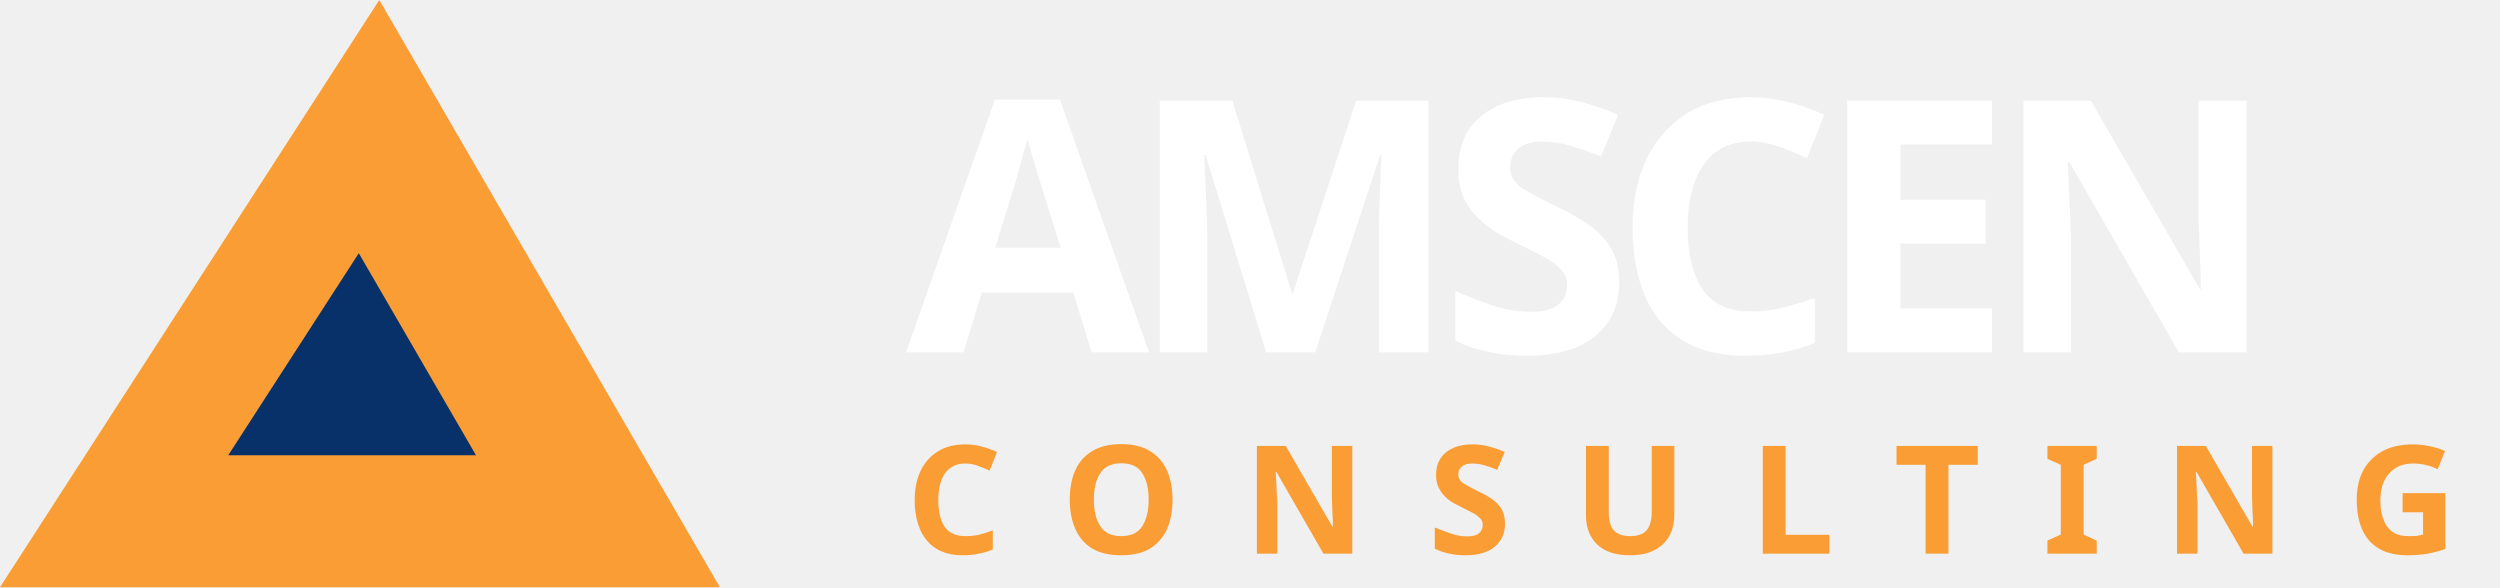
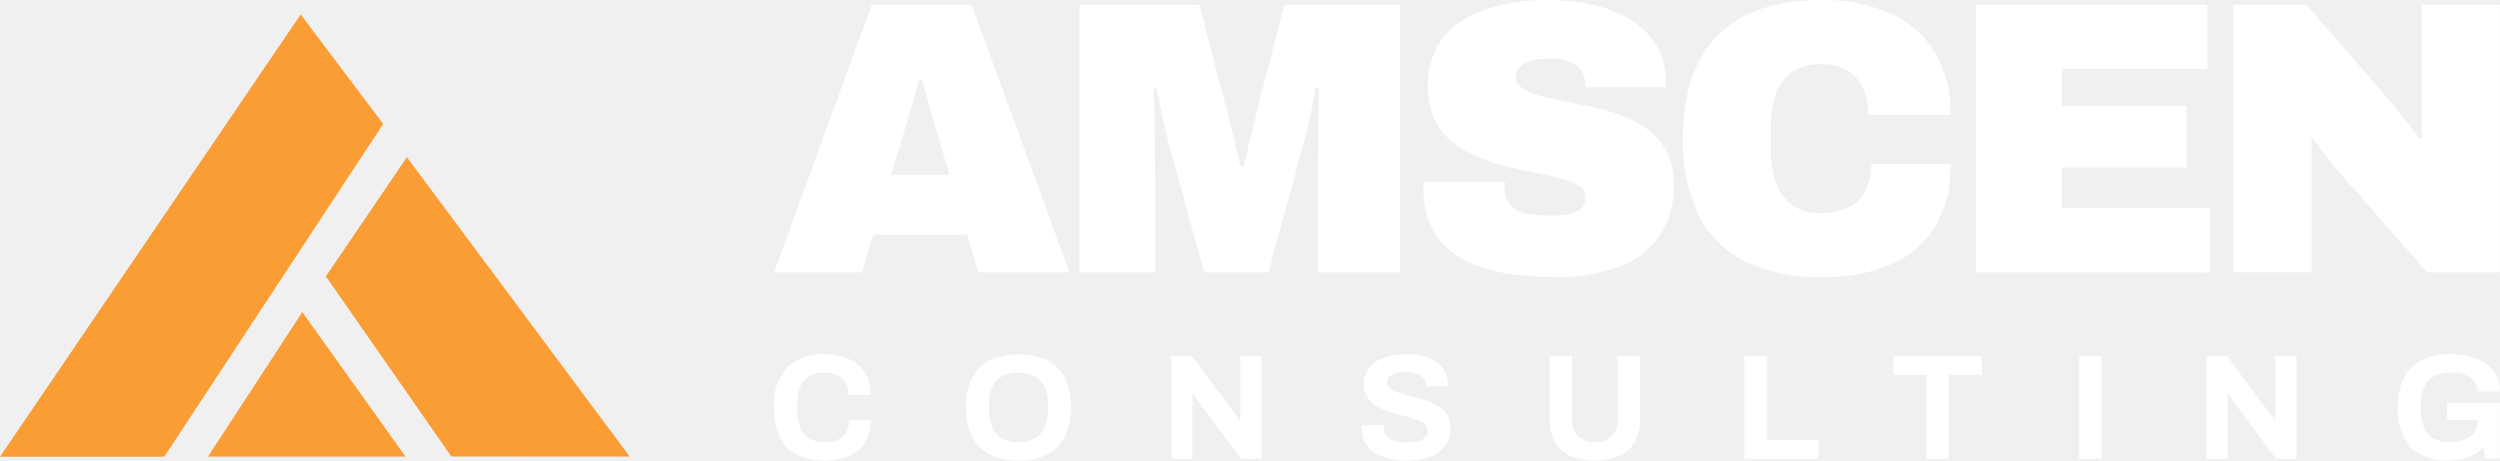
- <svg xmlns="http://www.w3.org/2000/svg" width="149" height="35" viewBox="0 0 149 35">
-   <g transform="translate(-229 -9622)">
-     <text transform="translate(283 9643)" fill="#fff" font-size="21" font-family="Archivo-Black, Archivo" font-weight="800" letter-spacing="-0.06em">
-       <tspan x="0" y="0">AMSCEN</tspan>
-     </text>
-     <text transform="translate(283 9655)" fill="#f99d34" font-size="9" font-family="Archivo-Bold, Archivo" font-weight="700" letter-spacing="0.41em">
-       <tspan x="0" y="0">CONSULTING</tspan>
-     </text>
-     <g transform="translate(229 9622)">
-       <path d="M22.606,35H0L22.606,0l20.3,35Z" fill="#f99d34" />
-       <path d="M7.784,12.046H0L7.781.005V0l0,0V.006l6.984,12.041Z" transform="translate(13.604 15.086)" fill="#073168" />
+ <svg xmlns="http://www.w3.org/2000/svg" width="172.794" height="31.831" viewBox="0 0 172.794 31.831">
+   <g transform="translate(-130.5 -9648)">
+     <g transform="translate(-107 0.831)">
+       <path d="M.02,146.332l6.751-18.5h6.912l6.751,18.5H14.14l-.779-2.609H6.88L6.1,146.332H.023Zm8.1-6.751h4.033l-.888-2.957c-.073-.215-.152-.476-.242-.779s-.179-.627-.27-.97-.179-.676-.27-1.009-.17-.624-.242-.876h-.215c-.073.324-.167.691-.282,1.1s-.236.839-.364,1.279-.251.858-.376,1.251l-.888,2.957Z" transform="translate(290.983 9519.666)" fill="#fff" />
+       <path d="M69.652,146.332v-18.5h8.281l1.694,6.509c.073.233.176.618.309,1.157s.279,1.121.43,1.748.291,1.209.415,1.748H81c.091-.394.2-.864.336-1.412s.273-1.106.415-1.682.27-1.094.376-1.56l1.694-6.509h7.987v18.5H86.13v-6.669q0-1.077.015-2.218t.027-2.167c.009-.682.012-1.245.012-1.694h-.215c-.055.361-.13.779-.23,1.264s-.2.964-.309,1.439-.215.891-.321,1.251l-2.394,8.793H78.276l-2.421-8.793c-.091-.361-.191-.776-.309-1.251s-.218-.954-.309-1.439-.17-.9-.242-1.236h-.215c.018.448.036,1.012.055,1.694s.03,1.4.039,2.151.012,1.488.012,2.206v6.669H69.64Z" transform="translate(242.458 9519.666)" fill="#fff" />
+       <path d="M157.275,145.9a21.241,21.241,0,0,1-3.563-.282,9.243,9.243,0,0,1-2.906-.97,5.039,5.039,0,0,1-1.964-1.909,6.035,6.035,0,0,1-.712-3.079v-.148a.834.834,0,0,1,.027-.2h5.621a.833.833,0,0,0-.027.2v.173a1.811,1.811,0,0,0,.376,1.236,1.9,1.9,0,0,0,1.064.579,7.27,7.27,0,0,0,1.545.148c.215,0,.442-.006.685-.012a4.338,4.338,0,0,0,.7-.082,2.6,2.6,0,0,0,.618-.2,1.124,1.124,0,0,0,.442-.364.989.989,0,0,0,.161-.579.91.91,0,0,0-.458-.806,4.573,4.573,0,0,0-1.236-.512c-.521-.142-1.1-.279-1.748-.4s-1.318-.273-2.018-.442a13.747,13.747,0,0,1-2.015-.658,7.089,7.089,0,0,1-1.748-1.036,4.534,4.534,0,0,1-1.236-1.588,5.963,5.963,0,0,1,.215-5.042,5.2,5.2,0,0,1,1.842-1.83,8.641,8.641,0,0,1,2.663-1.021,14.784,14.784,0,0,1,3.133-.321,13.99,13.99,0,0,1,3.133.336,8.484,8.484,0,0,1,2.594,1.036,5.265,5.265,0,0,1,1.776,1.776,5.065,5.065,0,0,1,.673,2.554v.321h-5.566v-.106a1.815,1.815,0,0,0-.242-.915,1.788,1.788,0,0,0-.767-.7,3.05,3.05,0,0,0-1.385-.27,4.944,4.944,0,0,0-1.357.161,1.812,1.812,0,0,0-.821.442.871.871,0,0,0-.27.606.975.975,0,0,0,.458.833,4.038,4.038,0,0,0,1.236.539c.521.142,1.1.279,1.748.4s1.318.264,2.018.415a13.261,13.261,0,0,1,2.015.606,6.929,6.929,0,0,1,1.748.982,4.478,4.478,0,0,1,1.236,1.494,4.738,4.738,0,0,1,.458,2.179,5.663,5.663,0,0,1-3.966,5.8,12.37,12.37,0,0,1-4.182.661Z" transform="translate(187.752 9520.419)" fill="#fff" />
+       <path d="M216.919,145.907a11.709,11.709,0,0,1-5.284-1.076,7.143,7.143,0,0,1-3.227-3.215,11.585,11.585,0,0,1-1.088-5.284q0-4.731,2.433-7.154t7.166-2.418a11.344,11.344,0,0,1,4.691.9,6.869,6.869,0,0,1,3.106,2.676,8.1,8.1,0,0,1,1.1,4.354h-5.672a4.209,4.209,0,0,0-.376-1.854,2.775,2.775,0,0,0-1.088-1.209,3.4,3.4,0,0,0-1.788-.43,3.455,3.455,0,0,0-2.03.539,3.033,3.033,0,0,0-1.115,1.506,6.558,6.558,0,0,0-.348,2.233V137.2a6.333,6.333,0,0,0,.364,2.233,3.148,3.148,0,0,0,1.118,1.506,3.281,3.281,0,0,0,1.963.539,4.171,4.171,0,0,0,1.951-.4,2.627,2.627,0,0,0,1.154-1.17,3.949,3.949,0,0,0,.391-1.815h5.484a8.167,8.167,0,0,1-1.048,4.275,6.609,6.609,0,0,1-3.039,2.648,11.632,11.632,0,0,1-4.815.9Z" transform="translate(146.497 9520.412)" fill="#fff" />
+       <path d="M274.15,146.332v-18.5h16v4.436H280.092v2.554H288.7v4.251h-8.605v2.821h10.245v4.439Z" transform="translate(99.917 9519.666)" fill="#fff" />
+       <path d="M332.89,146.332v-18.5h5.057l5.754,6.642c.161.179.376.439.645.779l.821,1.036c.276.348.488.63.63.848l.133-.055c-.018-.5-.027-1-.027-1.494V127.83h5.406v18.5h-5.027l-6.481-7.4c-.3-.361-.564-.685-.779-.982s-.421-.579-.618-.848l-.133.055c.018.342.027.682.027,1.021v8.148h-5.406Z" transform="translate(58.976 9519.666)" fill="#fff" />
+       <path d="M3.5,214.9a4.242,4.242,0,0,1-1.891-.388,2.589,2.589,0,0,1-1.194-1.206,4.633,4.633,0,0,1-.409-2.079,3.746,3.746,0,0,1,.915-2.766,3.516,3.516,0,0,1,2.582-.9,4.12,4.12,0,0,1,1.633.309,2.546,2.546,0,0,1,1.142.93,2.735,2.735,0,0,1,.418,1.56H5.149a1.591,1.591,0,0,0-.2-.836,1.3,1.3,0,0,0-.57-.521,1.894,1.894,0,0,0-.851-.182,2.084,2.084,0,0,0-1.091.258,1.525,1.525,0,0,0-.63.761,3.3,3.3,0,0,0-.2,1.224v.321a3.3,3.3,0,0,0,.206,1.245,1.527,1.527,0,0,0,.627.754,2.056,2.056,0,0,0,1.082.255,2.177,2.177,0,0,0,.9-.176A1.321,1.321,0,0,0,5,212.947a1.6,1.6,0,0,0,.206-.836H6.7a2.774,2.774,0,0,1-.409,1.561,2.478,2.478,0,0,1-1.133.924A4.228,4.228,0,0,1,3.5,214.9Z" transform="translate(290.99 9464.095)" fill="#fff" />
+       <path d="M47.41,214.895a4.345,4.345,0,0,1-1.945-.4,2.787,2.787,0,0,1-1.251-1.221,4.317,4.317,0,0,1-.433-2.048,4.376,4.376,0,0,1,.433-2.063,2.767,2.767,0,0,1,1.251-1.212,4.995,4.995,0,0,1,3.9,0,2.754,2.754,0,0,1,1.245,1.212,5.094,5.094,0,0,1,0,4.112,2.8,2.8,0,0,1-1.245,1.221A4.354,4.354,0,0,1,47.41,214.895Zm0-1.261a2.491,2.491,0,0,0,.888-.145,1.609,1.609,0,0,0,.639-.433,1.965,1.965,0,0,0,.394-.709,3.079,3.079,0,0,0,.133-.954v-.321a3.282,3.282,0,0,0-.133-.973,1.915,1.915,0,0,0-.394-.709,1.587,1.587,0,0,0-.639-.427,2.49,2.49,0,0,0-.888-.145,2.462,2.462,0,0,0-.879.145,1.629,1.629,0,0,0-.642.427,1.864,1.864,0,0,0-.388.709,3.374,3.374,0,0,0-.13.973v.321a3.175,3.175,0,0,0,.13.954,1.911,1.911,0,0,0,.388.709,1.61,1.61,0,0,0,.642.433A2.462,2.462,0,0,0,47.41,213.634Z" transform="translate(260.482 9464.102)" fill="#fff" />
+       <path d="M90.646,215.063V207.97h1.415l2.854,3.827c.039.048.094.115.155.2s.121.17.176.251a1.227,1.227,0,0,1,.112.2h.052V207.97h1.457v7.093H95.449l-2.915-3.918c-.07-.1-.139-.2-.218-.321s-.13-.206-.167-.27H92.1v4.506H90.64Z" transform="translate(227.821 9463.81)" fill="#fff" />
+       <path d="M137.172,214.909a5.47,5.47,0,0,1-1.179-.124,3.057,3.057,0,0,1-.988-.4,2.035,2.035,0,0,1-.673-.691,1.986,1.986,0,0,1-.242-1.018v-.109a.226.226,0,0,1,.012-.088h1.53a.293.293,0,0,0-.012.082v.094a.862.862,0,0,0,.182.558,1.082,1.082,0,0,0,.533.342,2.657,2.657,0,0,0,.818.112,3.513,3.513,0,0,0,.533-.036,2.374,2.374,0,0,0,.415-.1,1.157,1.157,0,0,0,.3-.161.551.551,0,0,0,.176-.218.683.683,0,0,0,.058-.279.616.616,0,0,0-.179-.454,1.444,1.444,0,0,0-.5-.3,6.318,6.318,0,0,0-.709-.227l-.806-.212a6.622,6.622,0,0,1-.806-.27,3.19,3.19,0,0,1-.7-.388,1.7,1.7,0,0,1-.5-.579,1.794,1.794,0,0,1,.664-2.388,3,3,0,0,1,.93-.367,5.243,5.243,0,0,1,1.148-.118,4.908,4.908,0,0,1,1.1.118,2.729,2.729,0,0,1,.909.379,1.886,1.886,0,0,1,.615.651,1.854,1.854,0,0,1,.224.93v.124h-1.5v-.082a.707.707,0,0,0-.167-.476,1.061,1.061,0,0,0-.467-.309,1.978,1.978,0,0,0-.7-.112,2.881,2.881,0,0,0-.739.082,1.045,1.045,0,0,0-.467.242.519.519,0,0,0-.161.376.526.526,0,0,0,.179.409,1.586,1.586,0,0,0,.5.279,5.831,5.831,0,0,0,.709.212c.264.061.53.13.806.206a7.852,7.852,0,0,1,.806.27,2.959,2.959,0,0,1,.7.388,1.771,1.771,0,0,1,.5.573,1.682,1.682,0,0,1,.185.818,2.039,2.039,0,0,1-.394,1.312,2.23,2.23,0,0,1-1.076.724,4.933,4.933,0,0,1-1.56.227Z" transform="translate(197.537 9464.088)" fill="#fff" />
+       <path d="M180.062,215.188a4.1,4.1,0,0,1-1.67-.309,2.277,2.277,0,0,1-1.07-.936,3,3,0,0,1-.373-1.557V207.97H178.5v4.372a1.588,1.588,0,0,0,.4,1.173,1.554,1.554,0,0,0,1.158.409,1.427,1.427,0,0,0,1.573-1.582V207.97h1.551v4.415a3,3,0,0,1-.373,1.557,2.308,2.308,0,0,1-1.07.936A4.146,4.146,0,0,1,180.062,215.188Z" transform="translate(167.664 9463.81)" fill="#fff" />
+       <path d="M221.37,215.063V207.97h1.539v5.781h3.579v1.312Z" transform="translate(136.704 9463.81)" fill="#fff" />
+       <path d="M257.626,215.063v-5.8H255.35V207.97h6.112v1.294h-2.285v5.8Z" transform="translate(113.021 9463.81)" fill="#fff" />
+       <path d="M297.72,215.063V207.97h1.542v7.093Z" transform="translate(83.488 9463.81)" fill="#fff" />
+       <path d="M326.746,215.063V207.97h1.415l2.854,3.827c.039.048.094.115.155.2s.121.17.176.251a1.225,1.225,0,0,1,.112.2h.052V207.97h1.457v7.093h-1.418l-2.915-3.918c-.07-.1-.139-.2-.218-.321s-.13-.206-.167-.27H328.2v4.506H326.74Z" transform="translate(63.262 9463.81)" fill="#fff" />
+       <path d="M373.875,214.9a3.506,3.506,0,0,1-2.579-.894,3.759,3.759,0,0,1-.906-2.776,4.377,4.377,0,0,1,.433-2.063,2.75,2.75,0,0,1,1.264-1.212,4.564,4.564,0,0,1,1.985-.4,5.3,5.3,0,0,1,1.3.155,3.367,3.367,0,0,1,1.082.476,2.293,2.293,0,0,1,.733.8,2.34,2.34,0,0,1,.264,1.142h-1.56a1.142,1.142,0,0,0-.139-.57,1.2,1.2,0,0,0-.388-.412,1.78,1.78,0,0,0-.567-.248,2.574,2.574,0,0,0-.673-.085,2.87,2.87,0,0,0-.942.139,1.628,1.628,0,0,0-.667.424,1.826,1.826,0,0,0-.4.706,3.221,3.221,0,0,0-.133.982v.309a3.077,3.077,0,0,0,.227,1.273,1.531,1.531,0,0,0,.682.739,2.35,2.35,0,0,0,1.127.242,2.636,2.636,0,0,0,.988-.173,1.5,1.5,0,0,0,.673-.491,1.249,1.249,0,0,0,.242-.785v-.073h-2.118v-1.179h3.648v3.836h-1.012l-.133-.764a3.233,3.233,0,0,1-.667.5,2.925,2.925,0,0,1-.791.294,4.352,4.352,0,0,1-.973.1Z" transform="translate(32.838 9464.095)" fill="#fff" />
+     </g>
+     <g transform="translate(-197.061 40.237)">
+       <path d="M216.008,53.252l-15.4-20.692-5.6,8.239,8.675,12.445Z" transform="translate(155.076 9586.068)" fill="#f99d34" fill-rule="evenodd" />
+       <path d="M147.153,7.569,141.453,0,120.67,30.57h11.351l15.132-23Z" transform="translate(206.891 9608.763)" fill="#f99d34" fill-rule="evenodd" />
+       <path d="M168.11,77.877h13.654l-7.133-9.987Z" transform="translate(173.826 9561.444)" fill="#f99d34" fill-rule="evenodd" />
    </g>
  </g>
</svg>
